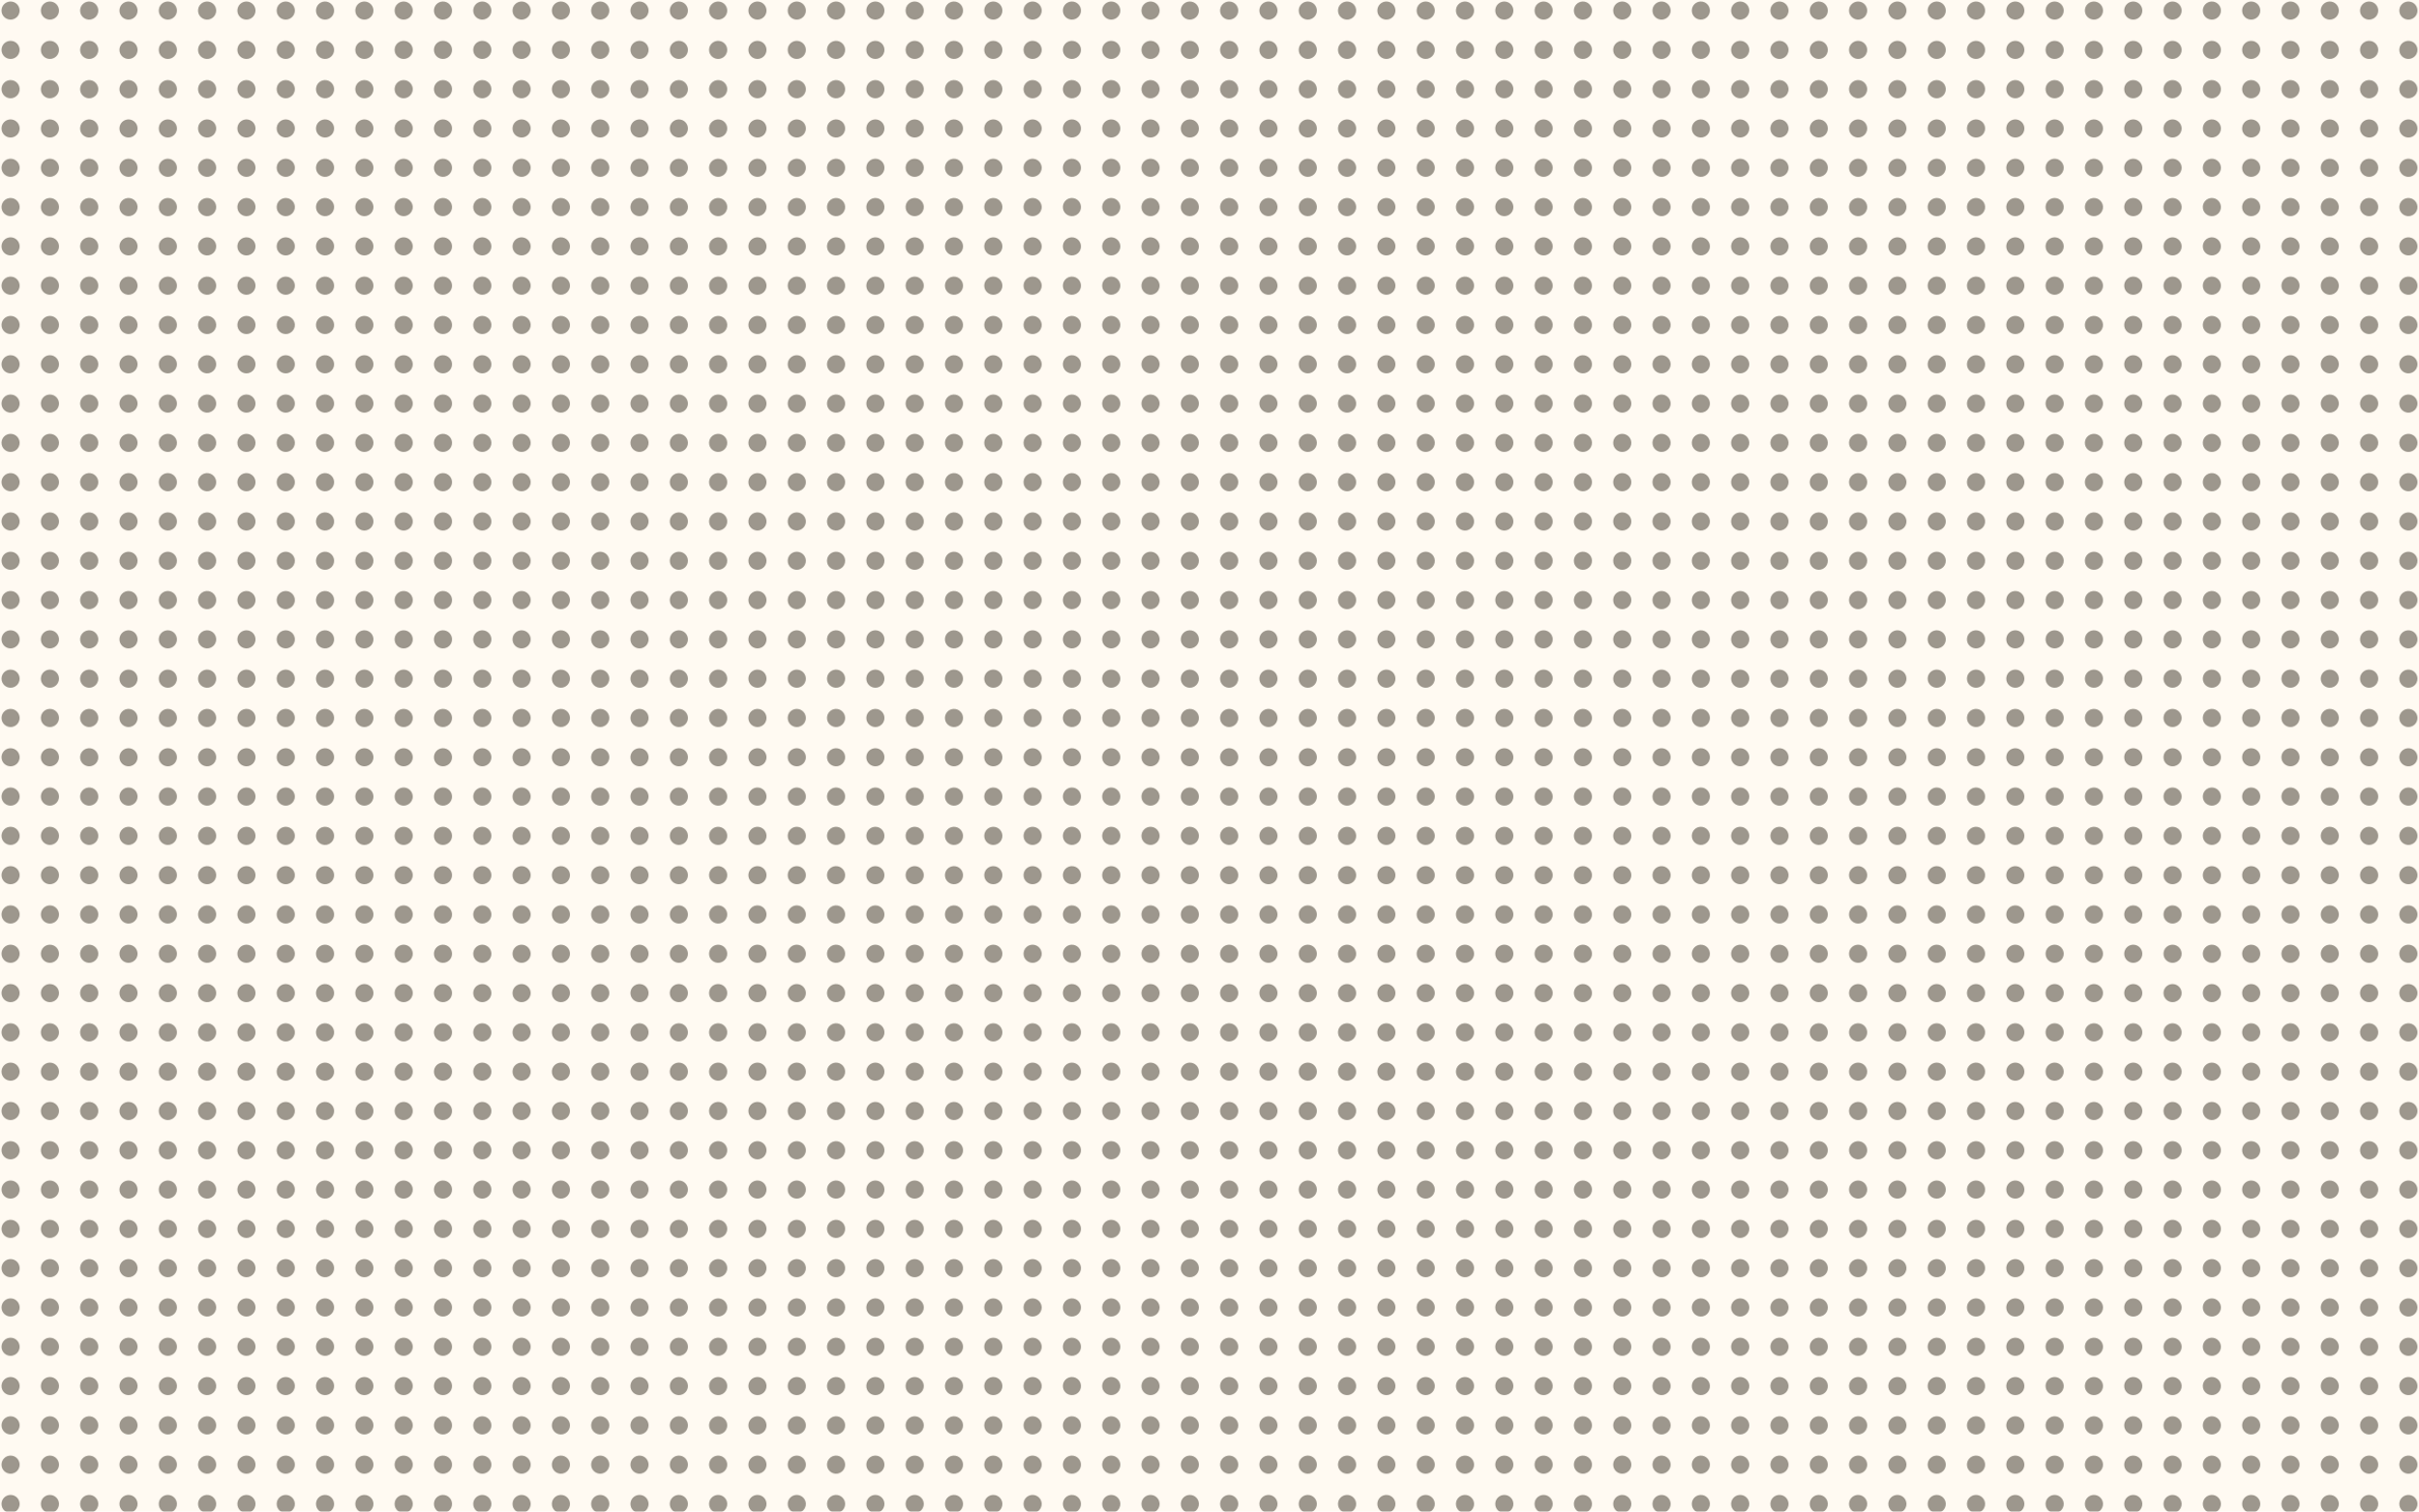
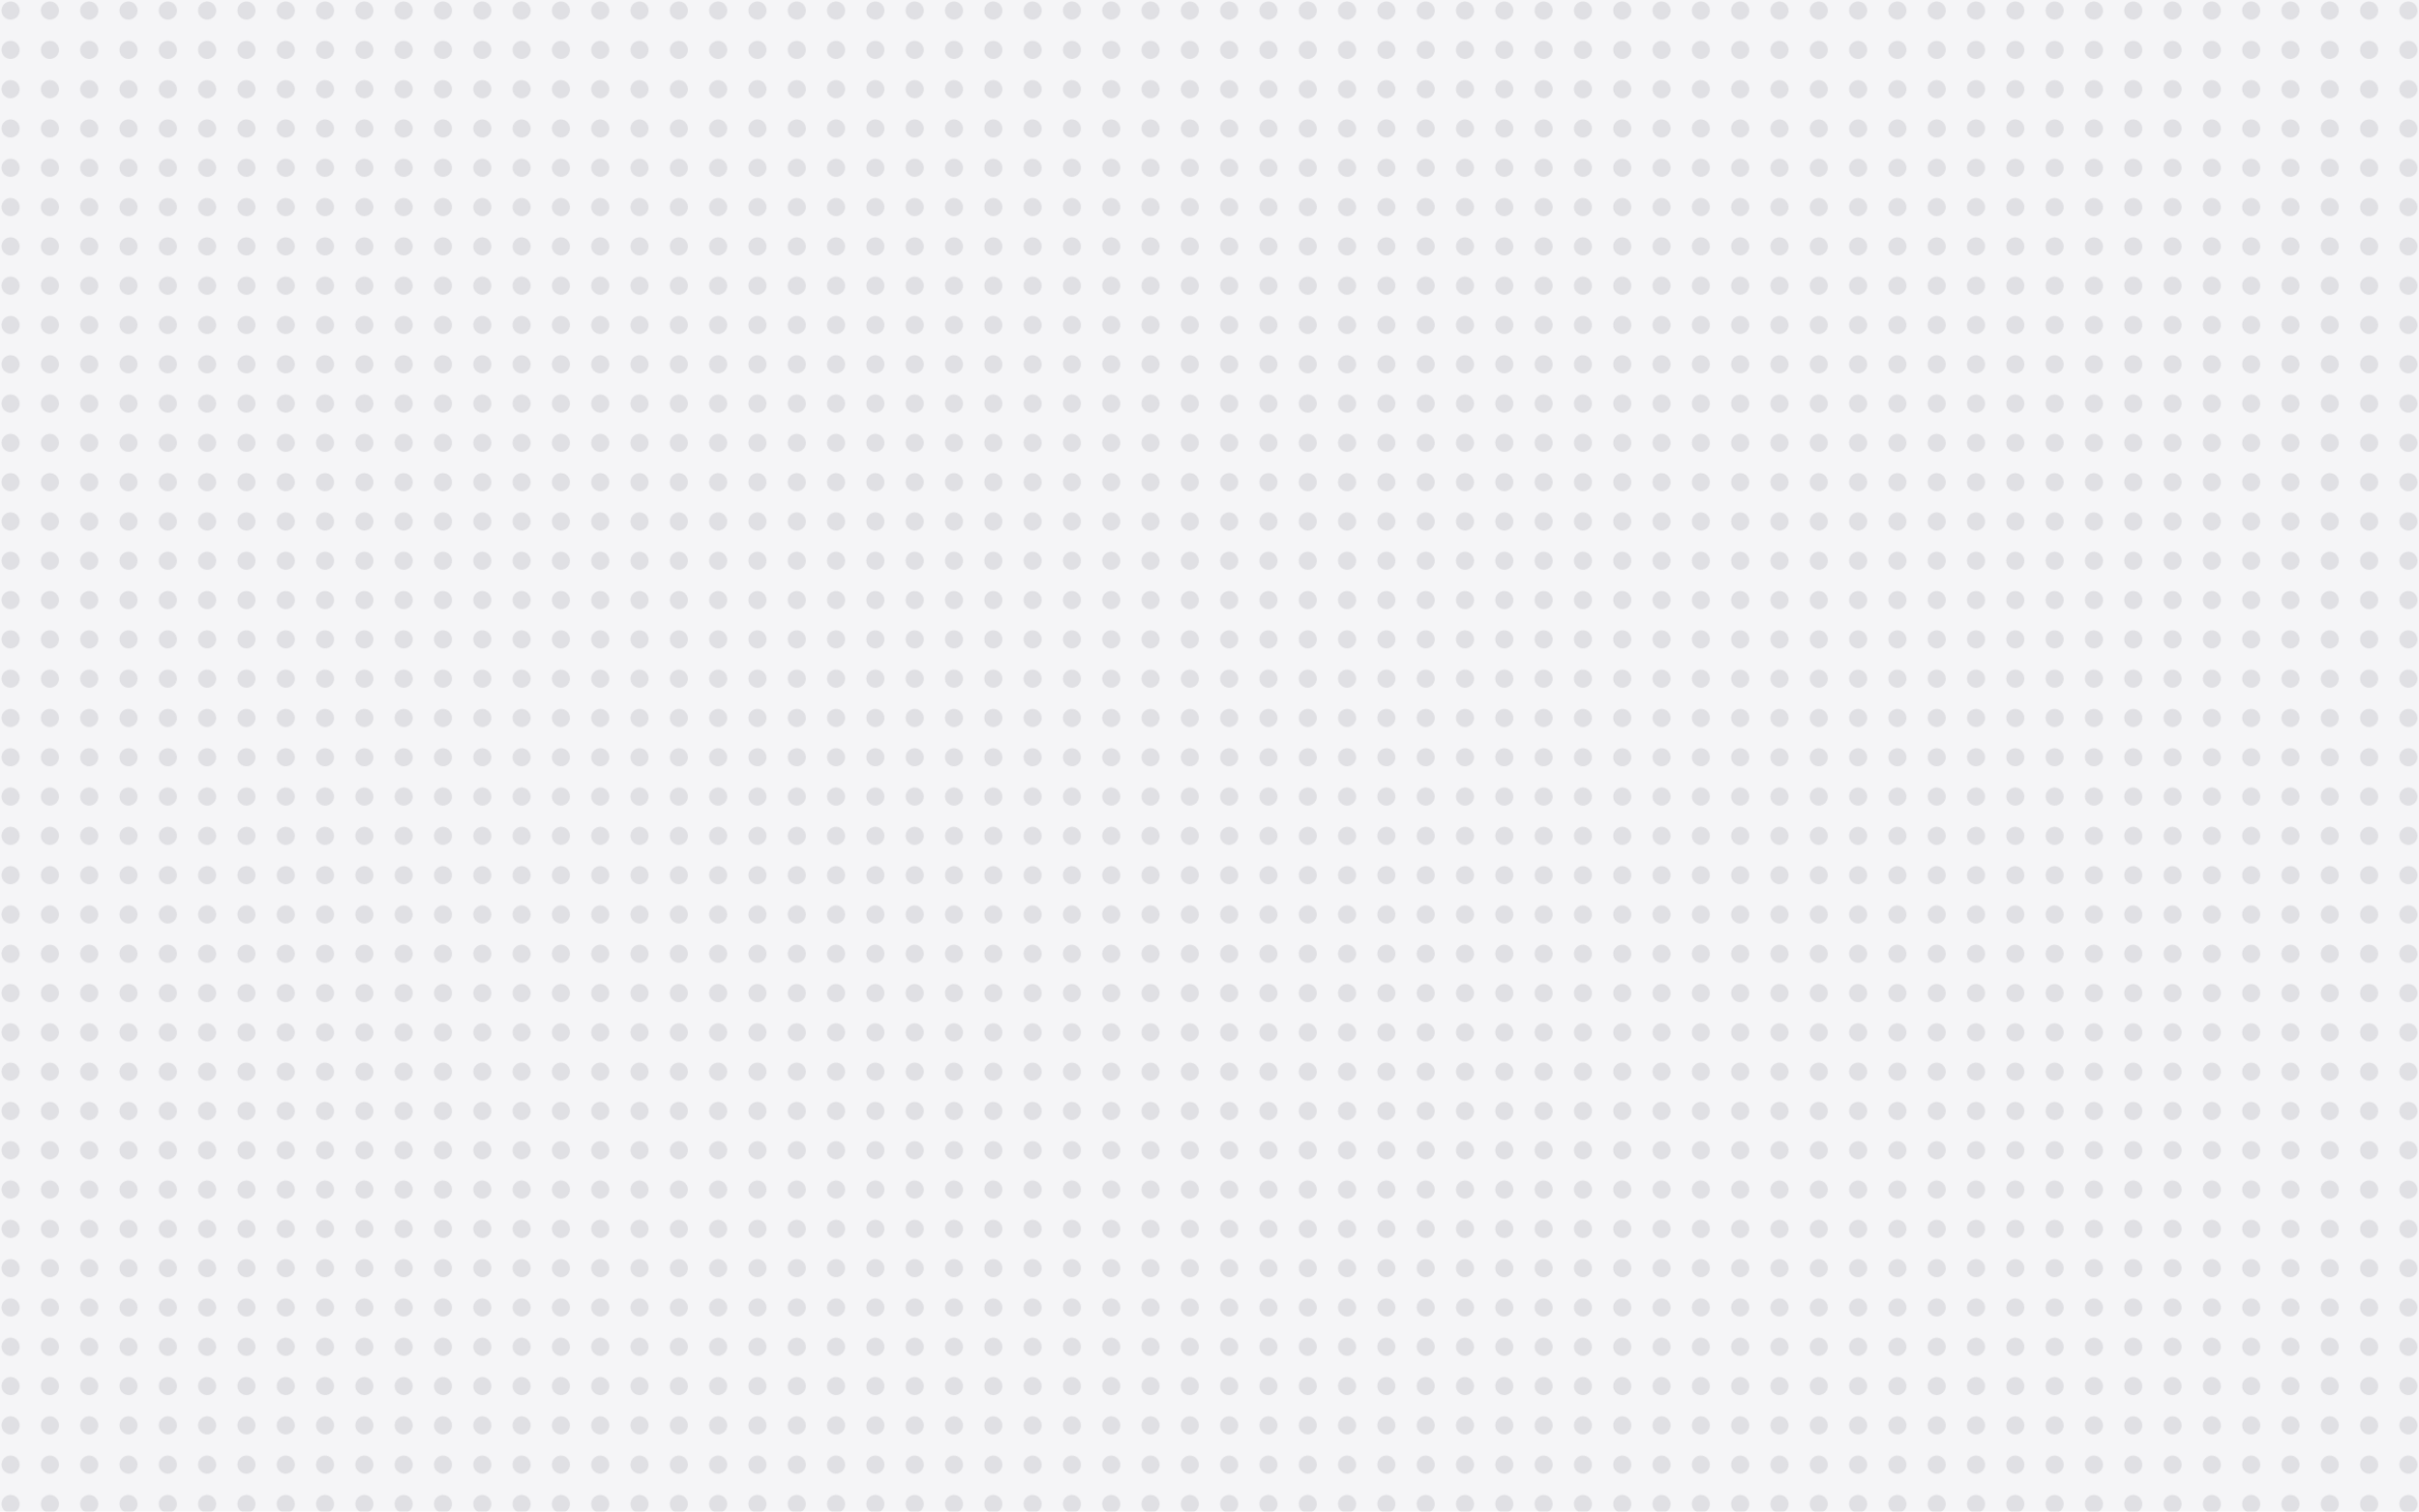
<svg xmlns="http://www.w3.org/2000/svg" width="1600" height="1000" viewBox="0 0 1600 1000" role="img" aria-label="">
  <defs>
    <pattern id="dots" width="26" height="26" patternUnits="userSpaceOnUse">
-       <circle cx="7" cy="7" r="6" fill="#5c554a" fill-opacity="0.6" />
+       <circle cx="7" cy="7" r="6" fill="#d2d2d7" fill-opacity="0.6" />
    </pattern>
  </defs>
-   <rect width="1600" height="1000" fill="#fffaf2" />
+   <rect width="1600" height="1000" fill="#f5f5f7" />
  <rect width="1600" height="1000" fill="url(#dots)" />
</svg>
